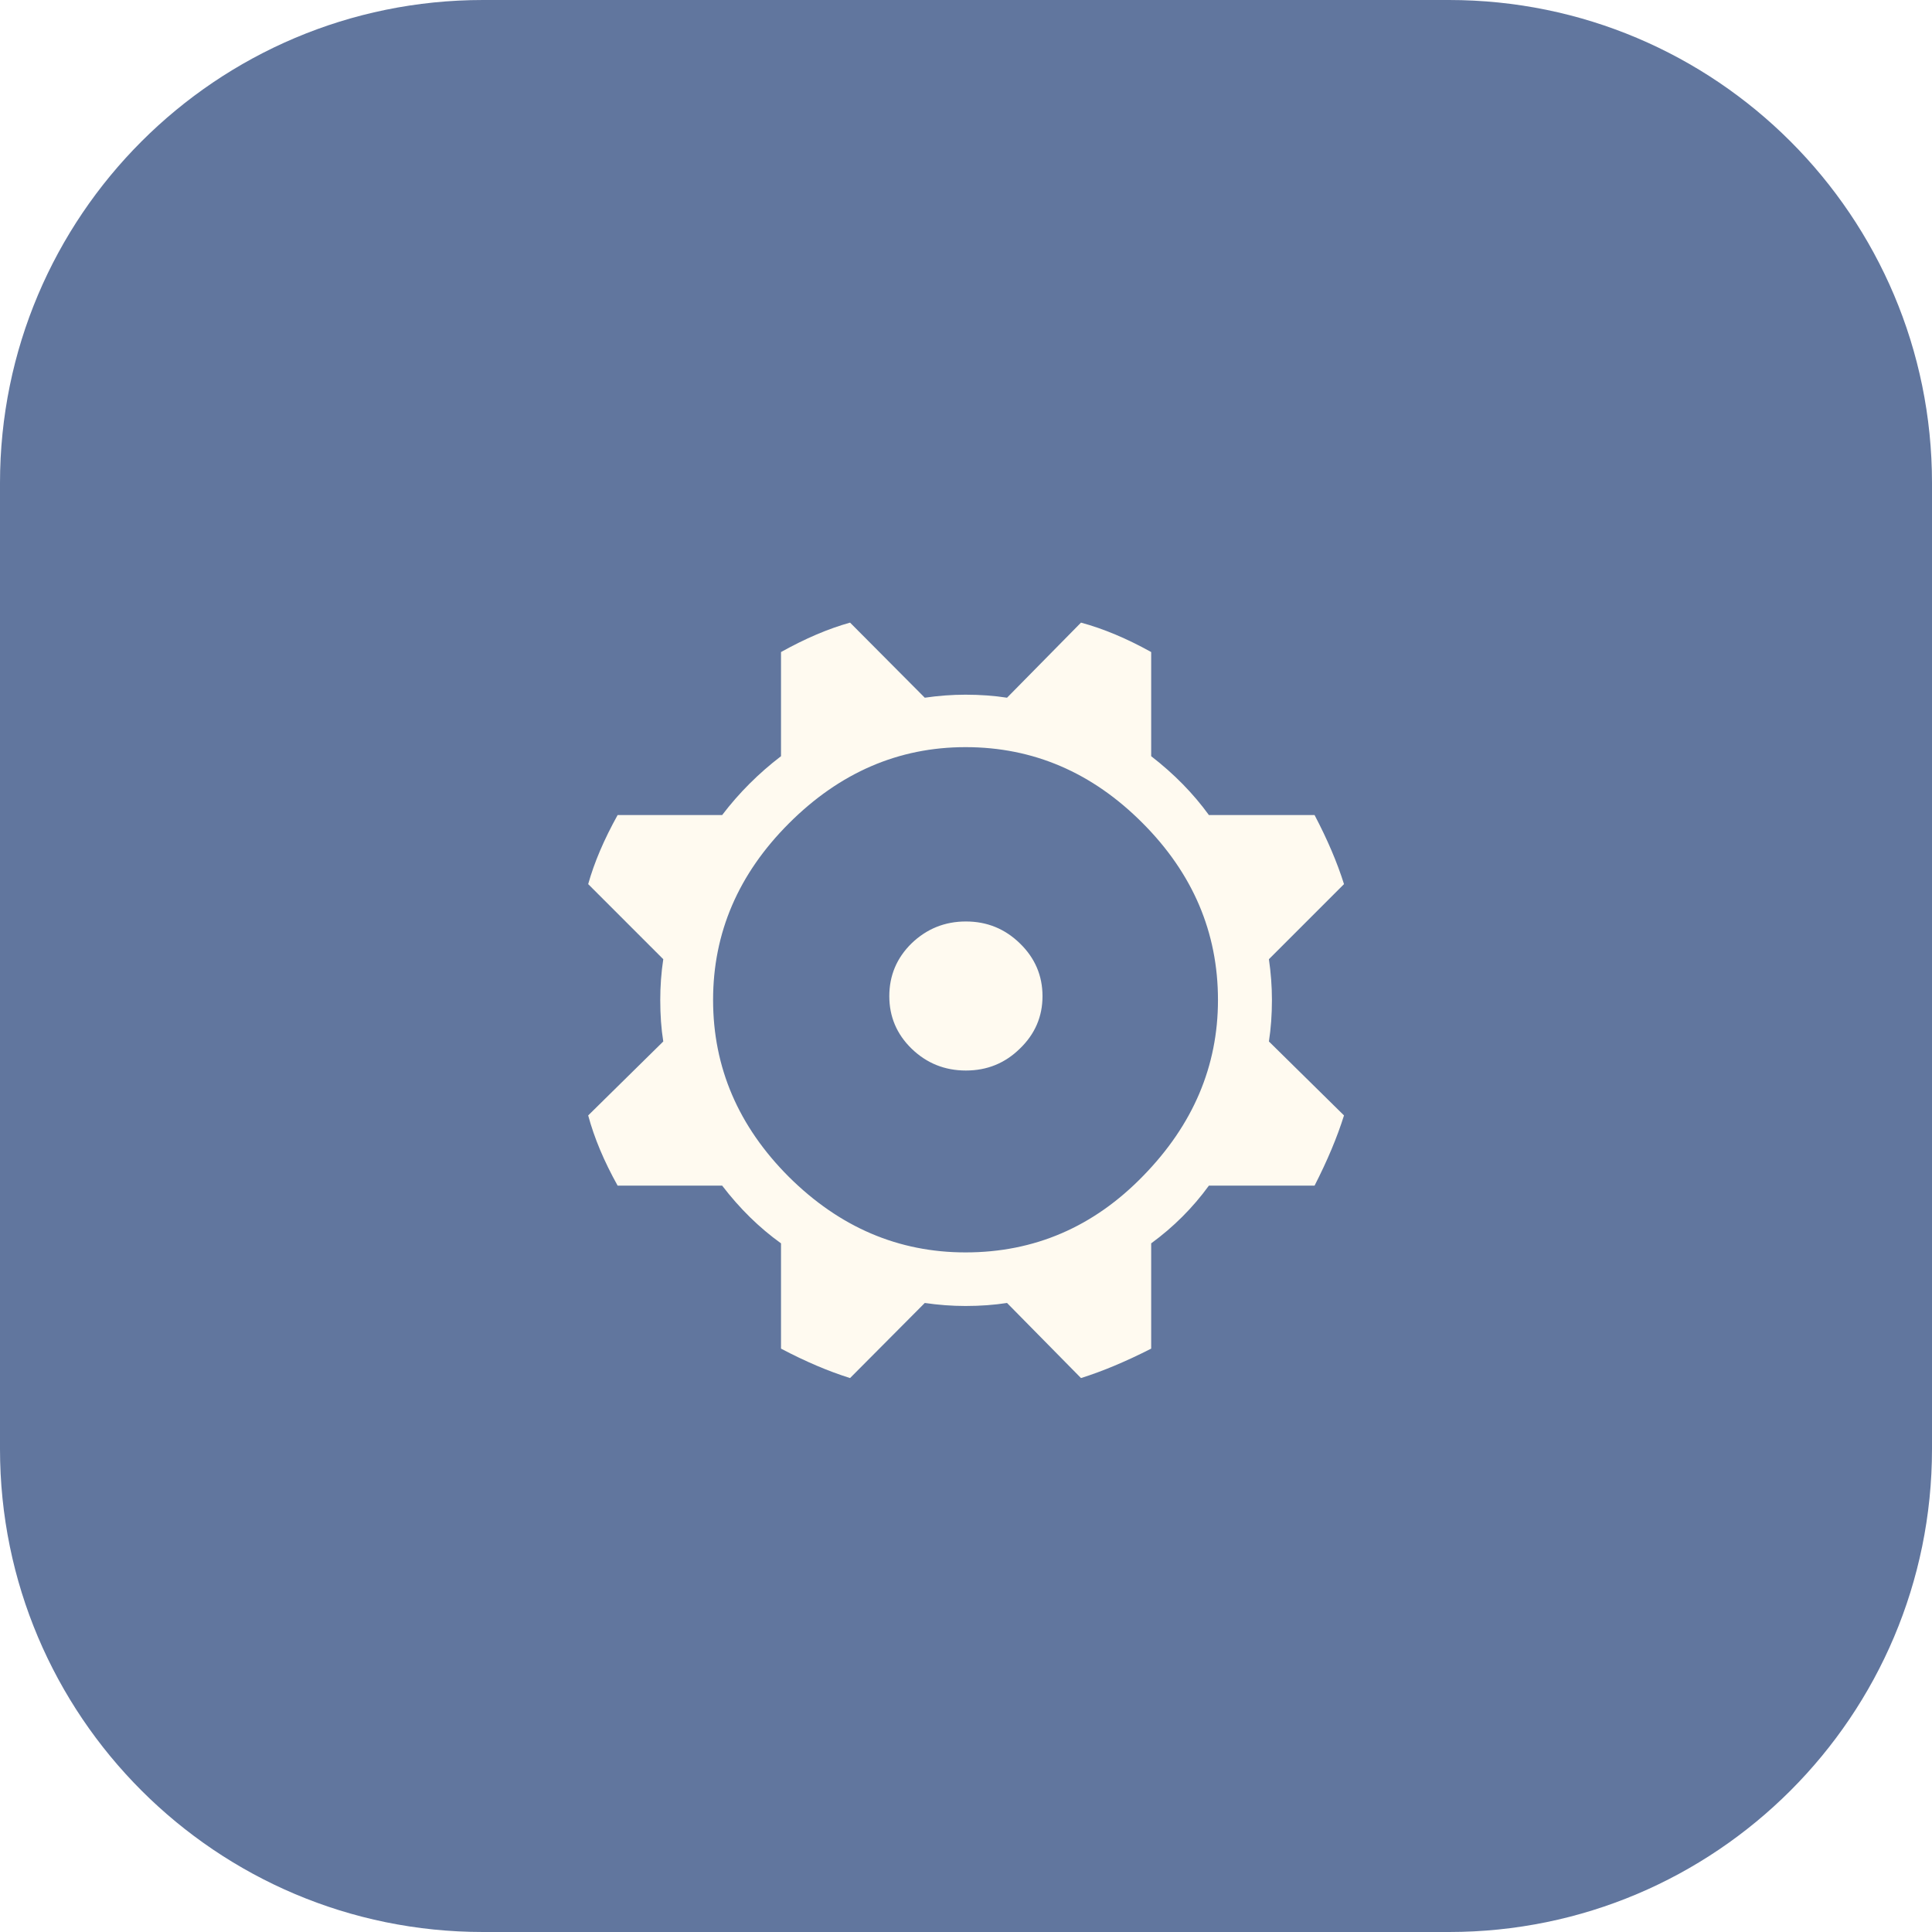
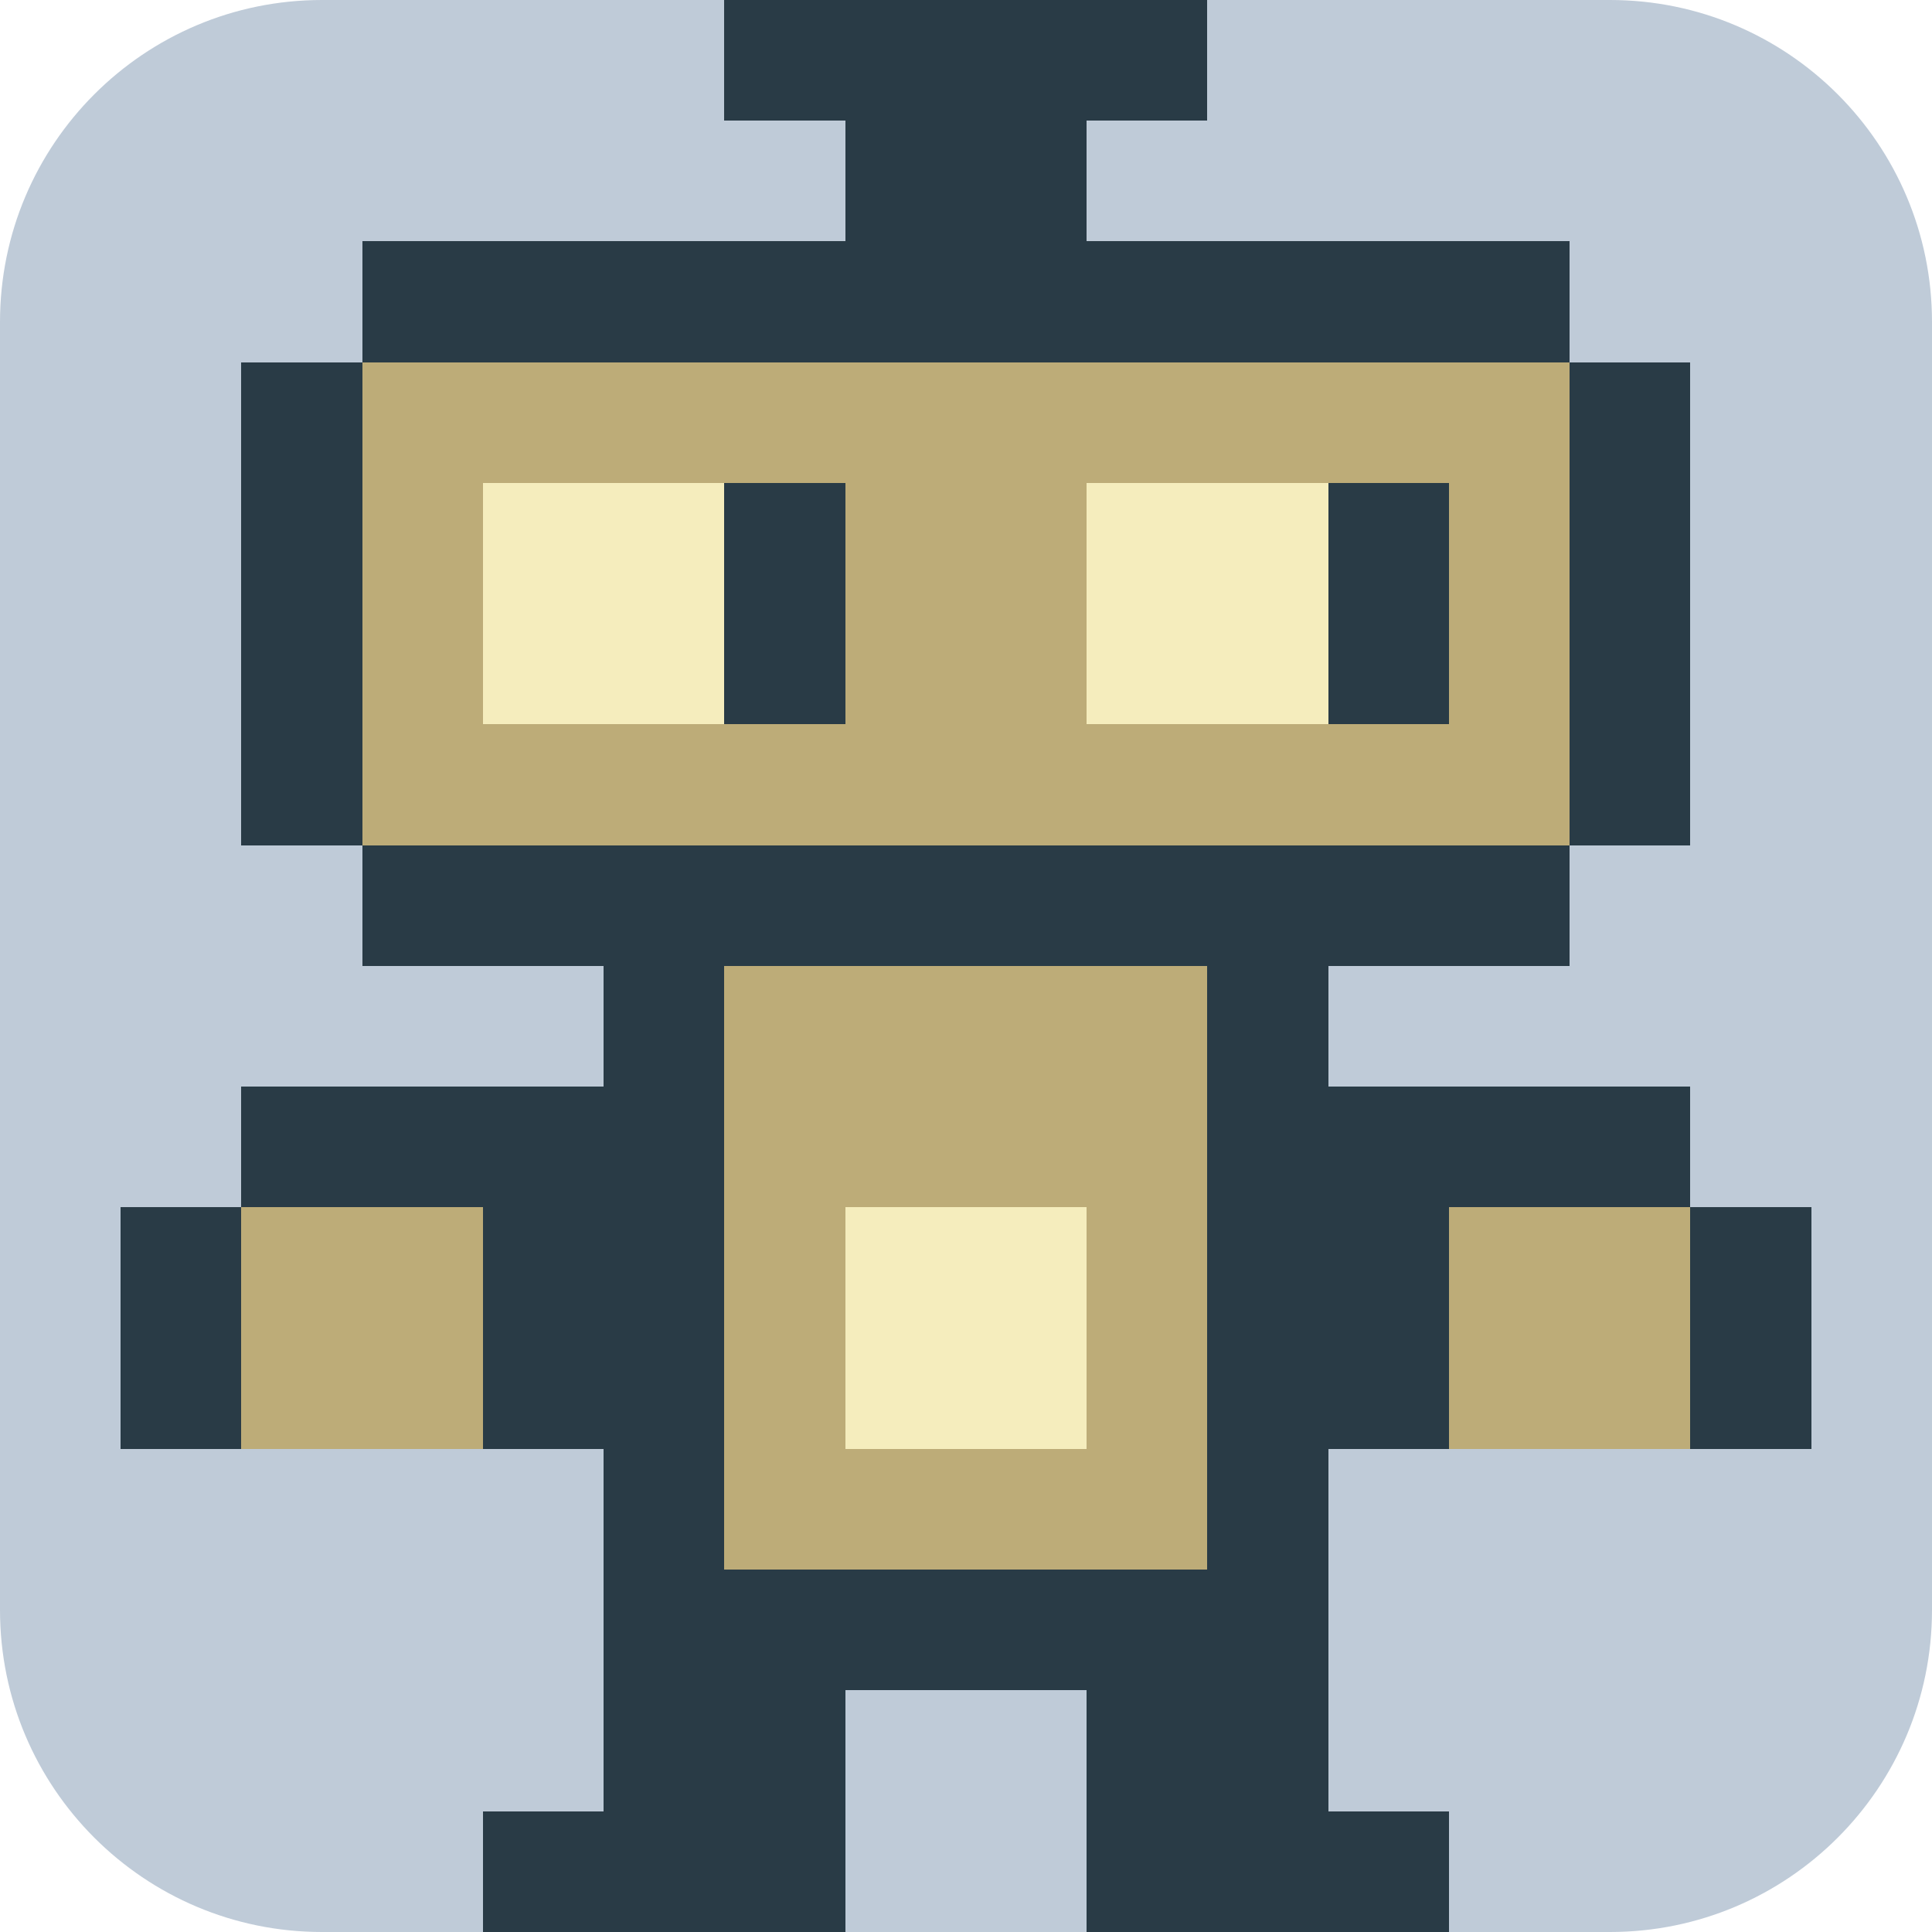
- <svg xmlns="http://www.w3.org/2000/svg" viewBox="0 0 80 80">
-   <rect width="80" height="80" rx="20" fill="#61769e" />
-   <text x="40" y="54" font-size="42" text-anchor="middle" fill="#fffaf0">⚙</text>
+ <svg xmlns="http://www.w3.org/2000/svg" viewBox="0 0 96 96">
+   <rect width="96" height="96" rx="16" fill="#bfcbd8" />
+   <svg class="art-sprite pixel-sprite " viewBox="0 0 96 96" shape-rendering="crispEdges" aria-hidden="true">
+     <rect x="36" y="0" width="6" height="6" fill="#293b46" data-tone="1" />
+     <rect x="42" y="0" width="6" height="6" fill="#293b46" data-tone="1" />
+     <rect x="48" y="0" width="6" height="6" fill="#293b46" data-tone="1" />
+     <rect x="54" y="0" width="6" height="6" fill="#293b46" data-tone="1" />
+     <rect x="42" y="6" width="6" height="6" fill="#293b46" data-tone="1" />
+     <rect x="48" y="6" width="6" height="6" fill="#293b46" data-tone="1" />
+     <rect x="18" y="12" width="6" height="6" fill="#293b46" data-tone="1" />
+     <rect x="24" y="12" width="6" height="6" fill="#293b46" data-tone="1" />
+     <rect x="30" y="12" width="6" height="6" fill="#293b46" data-tone="1" />
+     <rect x="36" y="12" width="6" height="6" fill="#293b46" data-tone="1" />
+     <rect x="42" y="12" width="6" height="6" fill="#293b46" data-tone="1" />
+     <rect x="48" y="12" width="6" height="6" fill="#293b46" data-tone="1" />
+     <rect x="54" y="12" width="6" height="6" fill="#293b46" data-tone="1" />
+     <rect x="60" y="12" width="6" height="6" fill="#293b46" data-tone="1" />
+     <rect x="66" y="12" width="6" height="6" fill="#293b46" data-tone="1" />
+     <rect x="72" y="12" width="6" height="6" fill="#293b46" data-tone="1" />
+     <rect x="12" y="18" width="6" height="6" fill="#293b46" data-tone="1" />
+     <rect x="18" y="18" width="6" height="6" fill="#bdac78" data-tone="2" />
+     <rect x="24" y="18" width="6" height="6" fill="#bdac78" data-tone="2" />
+     <rect x="30" y="18" width="6" height="6" fill="#bdac78" data-tone="2" />
+     <rect x="36" y="18" width="6" height="6" fill="#bdac78" data-tone="2" />
+     <rect x="42" y="18" width="6" height="6" fill="#bdac78" data-tone="2" />
+     <rect x="48" y="18" width="6" height="6" fill="#bdac78" data-tone="2" />
+     <rect x="54" y="18" width="6" height="6" fill="#bdac78" data-tone="2" />
+     <rect x="60" y="18" width="6" height="6" fill="#bdac78" data-tone="2" />
+     <rect x="66" y="18" width="6" height="6" fill="#bdac78" data-tone="2" />
+     <rect x="72" y="18" width="6" height="6" fill="#bdac78" data-tone="2" />
+     <rect x="78" y="18" width="6" height="6" fill="#293b46" data-tone="1" />
+     <rect x="12" y="24" width="6" height="6" fill="#293b46" data-tone="1" />
+     <rect x="18" y="24" width="6" height="6" fill="#bdac78" data-tone="2" />
+     <rect x="24" y="24" width="6" height="6" fill="#f5edbd" data-tone="3" />
+     <rect x="30" y="24" width="6" height="6" fill="#f5edbd" data-tone="3" />
+     <rect x="36" y="24" width="6" height="6" fill="#293b46" data-tone="1" />
+     <rect x="42" y="24" width="6" height="6" fill="#bdac78" data-tone="2" />
+     <rect x="48" y="24" width="6" height="6" fill="#bdac78" data-tone="2" />
+     <rect x="54" y="24" width="6" height="6" fill="#f5edbd" data-tone="3" />
+     <rect x="60" y="24" width="6" height="6" fill="#f5edbd" data-tone="3" />
+     <rect x="66" y="24" width="6" height="6" fill="#293b46" data-tone="1" />
+     <rect x="72" y="24" width="6" height="6" fill="#bdac78" data-tone="2" />
+     <rect x="78" y="24" width="6" height="6" fill="#293b46" data-tone="1" />
+     <rect x="12" y="30" width="6" height="6" fill="#293b46" data-tone="1" />
+     <rect x="18" y="30" width="6" height="6" fill="#bdac78" data-tone="2" />
+     <rect x="24" y="30" width="6" height="6" fill="#f5edbd" data-tone="3" />
+     <rect x="30" y="30" width="6" height="6" fill="#f5edbd" data-tone="3" />
+     <rect x="36" y="30" width="6" height="6" fill="#293b46" data-tone="1" />
+     <rect x="42" y="30" width="6" height="6" fill="#bdac78" data-tone="2" />
+     <rect x="48" y="30" width="6" height="6" fill="#bdac78" data-tone="2" />
+     <rect x="54" y="30" width="6" height="6" fill="#f5edbd" data-tone="3" />
+     <rect x="60" y="30" width="6" height="6" fill="#f5edbd" data-tone="3" />
+     <rect x="66" y="30" width="6" height="6" fill="#293b46" data-tone="1" />
+     <rect x="72" y="30" width="6" height="6" fill="#bdac78" data-tone="2" />
+     <rect x="78" y="30" width="6" height="6" fill="#293b46" data-tone="1" />
+     <rect x="12" y="36" width="6" height="6" fill="#293b46" data-tone="1" />
+     <rect x="18" y="36" width="6" height="6" fill="#bdac78" data-tone="2" />
+     <rect x="24" y="36" width="6" height="6" fill="#bdac78" data-tone="2" />
+     <rect x="30" y="36" width="6" height="6" fill="#bdac78" data-tone="2" />
+     <rect x="36" y="36" width="6" height="6" fill="#bdac78" data-tone="2" />
+     <rect x="42" y="36" width="6" height="6" fill="#bdac78" data-tone="2" />
+     <rect x="48" y="36" width="6" height="6" fill="#bdac78" data-tone="2" />
+     <rect x="54" y="36" width="6" height="6" fill="#bdac78" data-tone="2" />
+     <rect x="60" y="36" width="6" height="6" fill="#bdac78" data-tone="2" />
+     <rect x="66" y="36" width="6" height="6" fill="#bdac78" data-tone="2" />
+     <rect x="72" y="36" width="6" height="6" fill="#bdac78" data-tone="2" />
+     <rect x="78" y="36" width="6" height="6" fill="#293b46" data-tone="1" />
+     <rect x="18" y="42" width="6" height="6" fill="#293b46" data-tone="1" />
+     <rect x="24" y="42" width="6" height="6" fill="#293b46" data-tone="1" />
+     <rect x="30" y="42" width="6" height="6" fill="#293b46" data-tone="1" />
+     <rect x="36" y="42" width="6" height="6" fill="#293b46" data-tone="1" />
+     <rect x="42" y="42" width="6" height="6" fill="#293b46" data-tone="1" />
+     <rect x="48" y="42" width="6" height="6" fill="#293b46" data-tone="1" />
+     <rect x="54" y="42" width="6" height="6" fill="#293b46" data-tone="1" />
+     <rect x="60" y="42" width="6" height="6" fill="#293b46" data-tone="1" />
+     <rect x="66" y="42" width="6" height="6" fill="#293b46" data-tone="1" />
+     <rect x="72" y="42" width="6" height="6" fill="#293b46" data-tone="1" />
+     <rect x="30" y="48" width="6" height="6" fill="#293b46" data-tone="1" />
+     <rect x="36" y="48" width="6" height="6" fill="#bdac78" data-tone="2" />
+     <rect x="42" y="48" width="6" height="6" fill="#bdac78" data-tone="2" />
+     <rect x="48" y="48" width="6" height="6" fill="#bdac78" data-tone="2" />
+     <rect x="54" y="48" width="6" height="6" fill="#bdac78" data-tone="2" />
+     <rect x="60" y="48" width="6" height="6" fill="#293b46" data-tone="1" />
+     <rect x="12" y="54" width="6" height="6" fill="#293b46" data-tone="1" />
+     <rect x="18" y="54" width="6" height="6" fill="#293b46" data-tone="1" />
+     <rect x="24" y="54" width="6" height="6" fill="#293b46" data-tone="1" />
+     <rect x="30" y="54" width="6" height="6" fill="#293b46" data-tone="1" />
+     <rect x="36" y="54" width="6" height="6" fill="#bdac78" data-tone="2" />
+     <rect x="42" y="54" width="6" height="6" fill="#bdac78" data-tone="2" />
+     <rect x="48" y="54" width="6" height="6" fill="#bdac78" data-tone="2" />
+     <rect x="54" y="54" width="6" height="6" fill="#bdac78" data-tone="2" />
+     <rect x="60" y="54" width="6" height="6" fill="#293b46" data-tone="1" />
+     <rect x="66" y="54" width="6" height="6" fill="#293b46" data-tone="1" />
+     <rect x="72" y="54" width="6" height="6" fill="#293b46" data-tone="1" />
+     <rect x="78" y="54" width="6" height="6" fill="#293b46" data-tone="1" />
+     <rect x="6" y="60" width="6" height="6" fill="#293b46" data-tone="1" />
+     <rect x="12" y="60" width="6" height="6" fill="#bdac78" data-tone="2" />
+     <rect x="18" y="60" width="6" height="6" fill="#bdac78" data-tone="2" />
+     <rect x="24" y="60" width="6" height="6" fill="#293b46" data-tone="1" />
+     <rect x="30" y="60" width="6" height="6" fill="#293b46" data-tone="1" />
+     <rect x="36" y="60" width="6" height="6" fill="#bdac78" data-tone="2" />
+     <rect x="42" y="60" width="6" height="6" fill="#f5edbd" data-tone="3" />
+     <rect x="48" y="60" width="6" height="6" fill="#f5edbd" data-tone="3" />
+     <rect x="54" y="60" width="6" height="6" fill="#bdac78" data-tone="2" />
+     <rect x="60" y="60" width="6" height="6" fill="#293b46" data-tone="1" />
+     <rect x="66" y="60" width="6" height="6" fill="#293b46" data-tone="1" />
+     <rect x="72" y="60" width="6" height="6" fill="#bdac78" data-tone="2" />
+     <rect x="78" y="60" width="6" height="6" fill="#bdac78" data-tone="2" />
+     <rect x="84" y="60" width="6" height="6" fill="#293b46" data-tone="1" />
+     <rect x="6" y="66" width="6" height="6" fill="#293b46" data-tone="1" />
+     <rect x="12" y="66" width="6" height="6" fill="#bdac78" data-tone="2" />
+     <rect x="18" y="66" width="6" height="6" fill="#bdac78" data-tone="2" />
+     <rect x="24" y="66" width="6" height="6" fill="#293b46" data-tone="1" />
+     <rect x="30" y="66" width="6" height="6" fill="#293b46" data-tone="1" />
+     <rect x="36" y="66" width="6" height="6" fill="#bdac78" data-tone="2" />
+     <rect x="42" y="66" width="6" height="6" fill="#f5edbd" data-tone="3" />
+     <rect x="48" y="66" width="6" height="6" fill="#f5edbd" data-tone="3" />
+     <rect x="54" y="66" width="6" height="6" fill="#bdac78" data-tone="2" />
+     <rect x="60" y="66" width="6" height="6" fill="#293b46" data-tone="1" />
+     <rect x="66" y="66" width="6" height="6" fill="#293b46" data-tone="1" />
+     <rect x="72" y="66" width="6" height="6" fill="#bdac78" data-tone="2" />
+     <rect x="78" y="66" width="6" height="6" fill="#bdac78" data-tone="2" />
+     <rect x="84" y="66" width="6" height="6" fill="#293b46" data-tone="1" />
+     <rect x="30" y="72" width="6" height="6" fill="#293b46" data-tone="1" />
+     <rect x="36" y="72" width="6" height="6" fill="#bdac78" data-tone="2" />
+     <rect x="42" y="72" width="6" height="6" fill="#bdac78" data-tone="2" />
+     <rect x="48" y="72" width="6" height="6" fill="#bdac78" data-tone="2" />
+     <rect x="54" y="72" width="6" height="6" fill="#bdac78" data-tone="2" />
+     <rect x="60" y="72" width="6" height="6" fill="#293b46" data-tone="1" />
+     <rect x="30" y="78" width="6" height="6" fill="#293b46" data-tone="1" />
+     <rect x="36" y="78" width="6" height="6" fill="#293b46" data-tone="1" />
+     <rect x="42" y="78" width="6" height="6" fill="#293b46" data-tone="1" />
+     <rect x="48" y="78" width="6" height="6" fill="#293b46" data-tone="1" />
+     <rect x="54" y="78" width="6" height="6" fill="#293b46" data-tone="1" />
+     <rect x="60" y="78" width="6" height="6" fill="#293b46" data-tone="1" />
+     <rect x="30" y="84" width="6" height="6" fill="#293b46" data-tone="1" />
+     <rect x="36" y="84" width="6" height="6" fill="#293b46" data-tone="1" />
+     <rect x="54" y="84" width="6" height="6" fill="#293b46" data-tone="1" />
+     <rect x="60" y="84" width="6" height="6" fill="#293b46" data-tone="1" />
+     <rect x="24" y="90" width="6" height="6" fill="#293b46" data-tone="1" />
+     <rect x="30" y="90" width="6" height="6" fill="#293b46" data-tone="1" />
+     <rect x="36" y="90" width="6" height="6" fill="#293b46" data-tone="1" />
+     <rect x="54" y="90" width="6" height="6" fill="#293b46" data-tone="1" />
+     <rect x="60" y="90" width="6" height="6" fill="#293b46" data-tone="1" />
+     <rect x="66" y="90" width="6" height="6" fill="#293b46" data-tone="1" />
+   </svg>
</svg>
